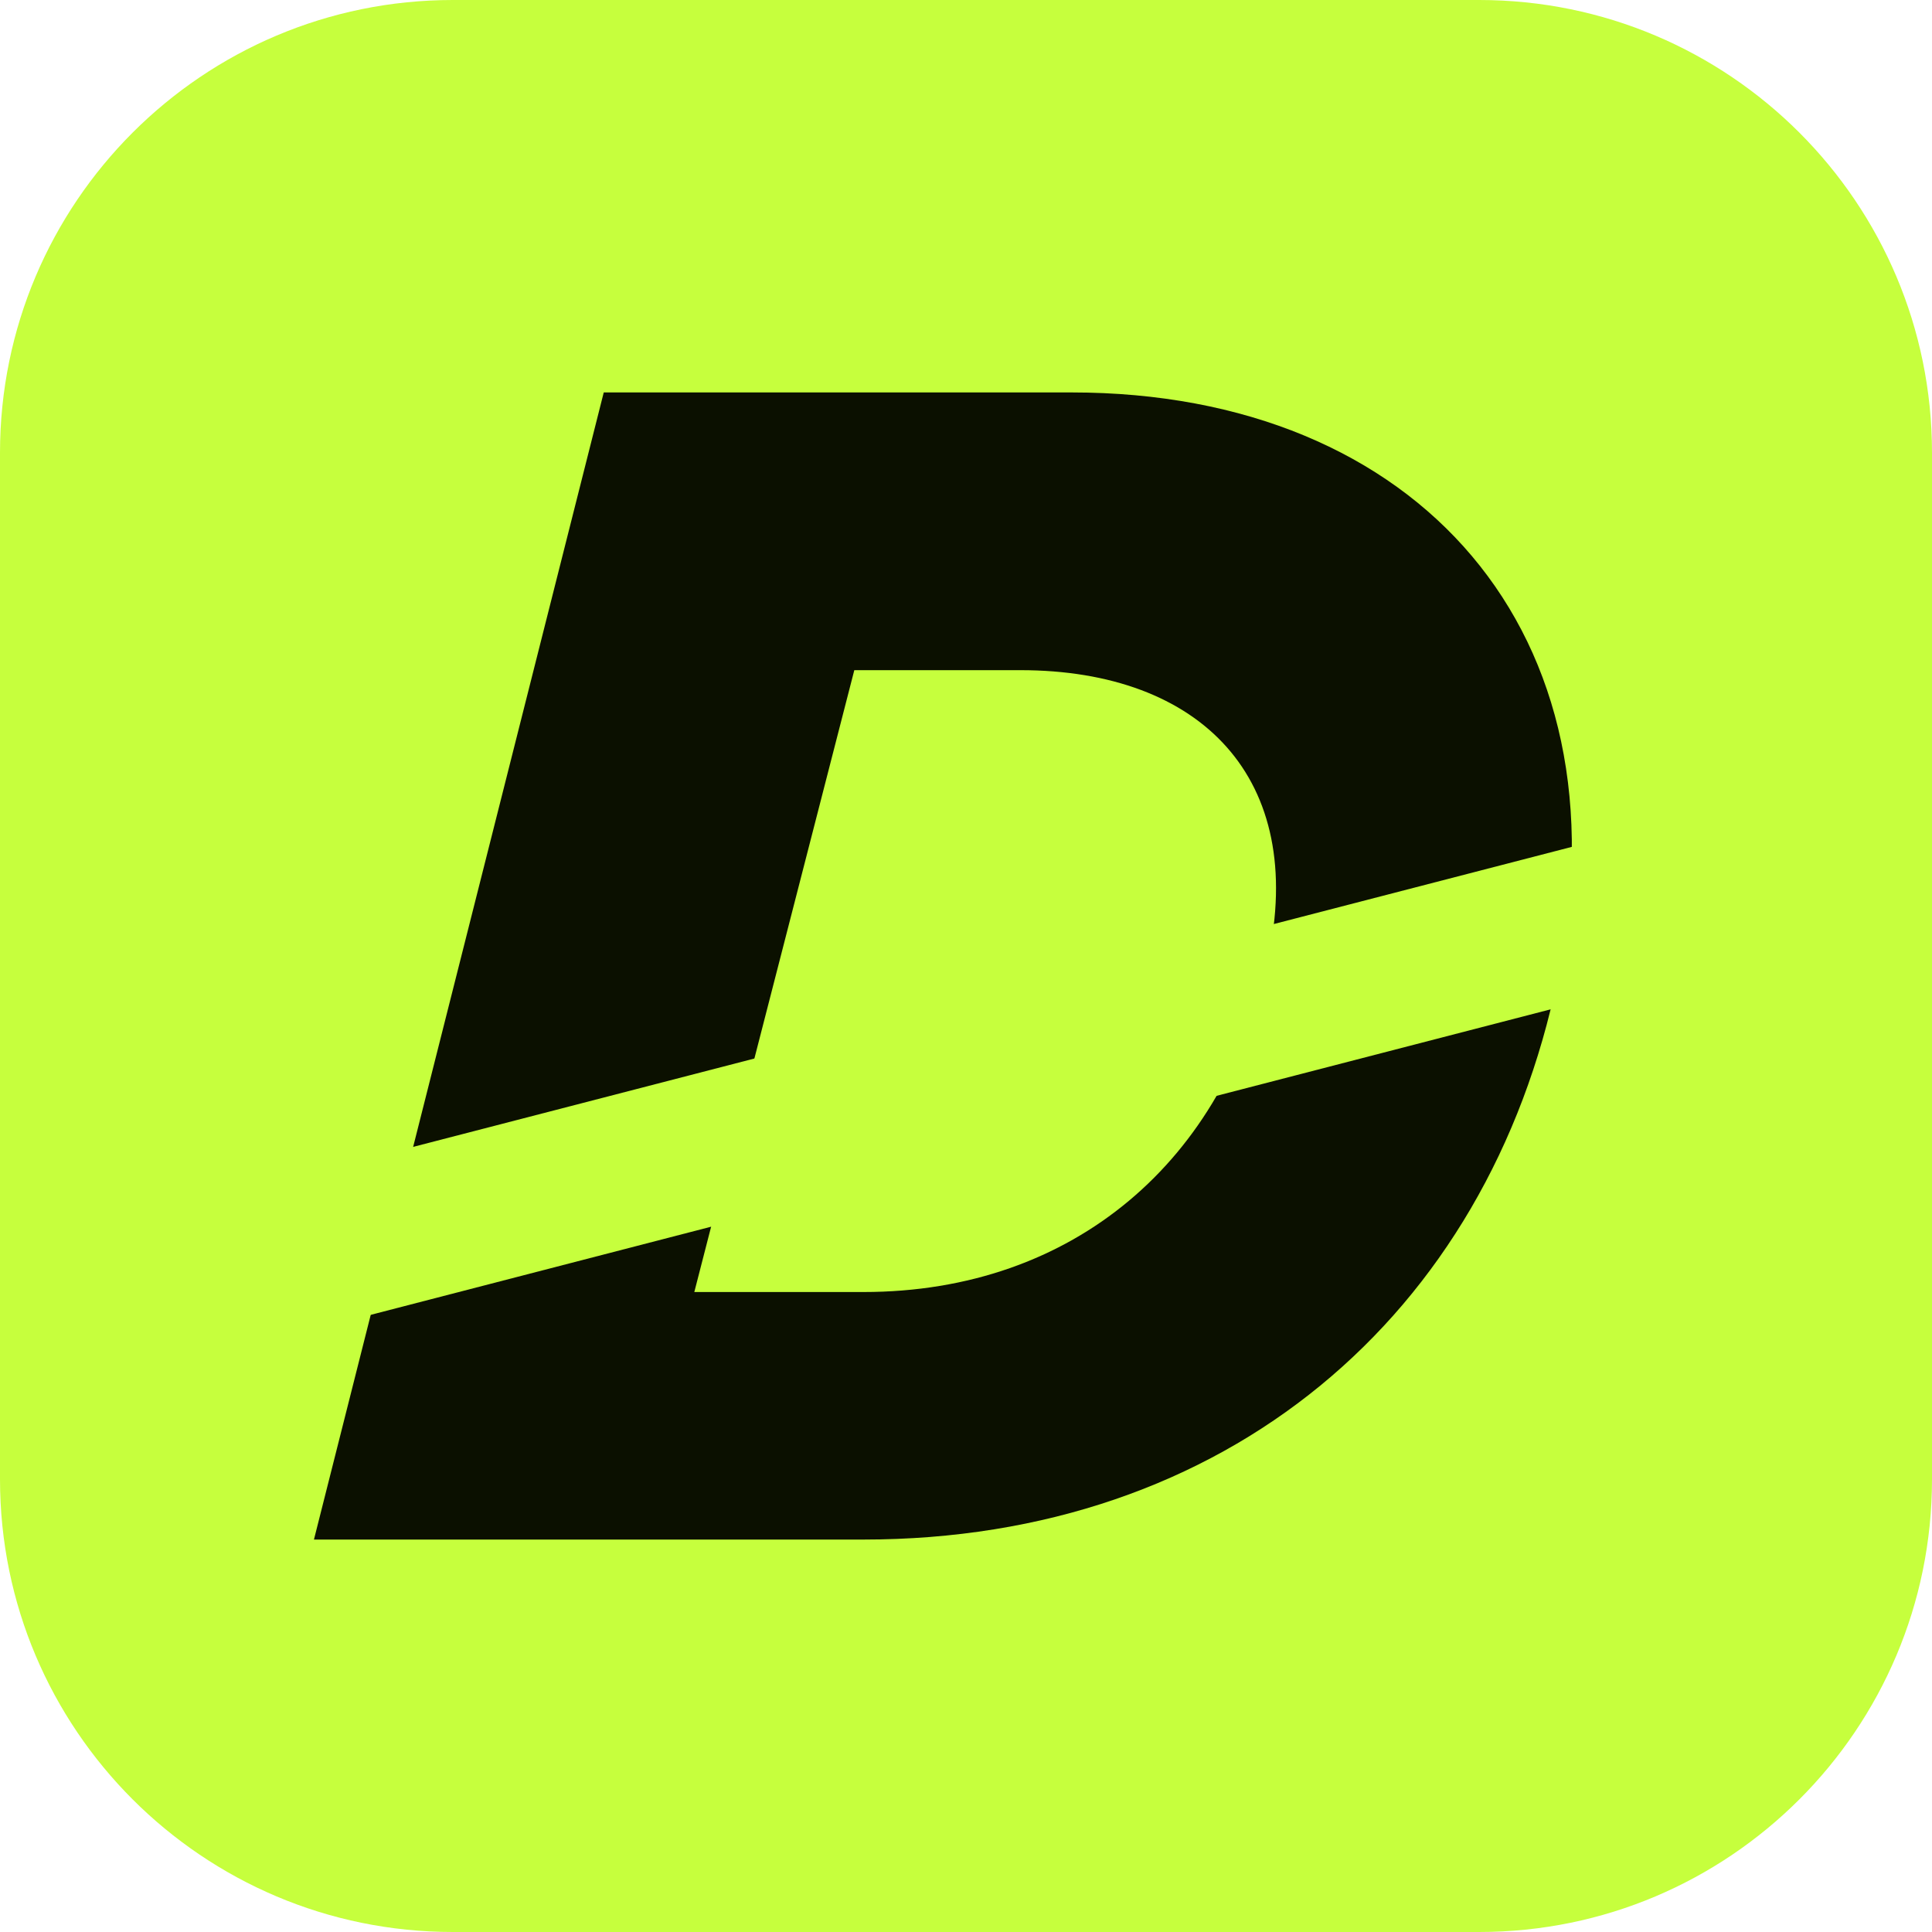
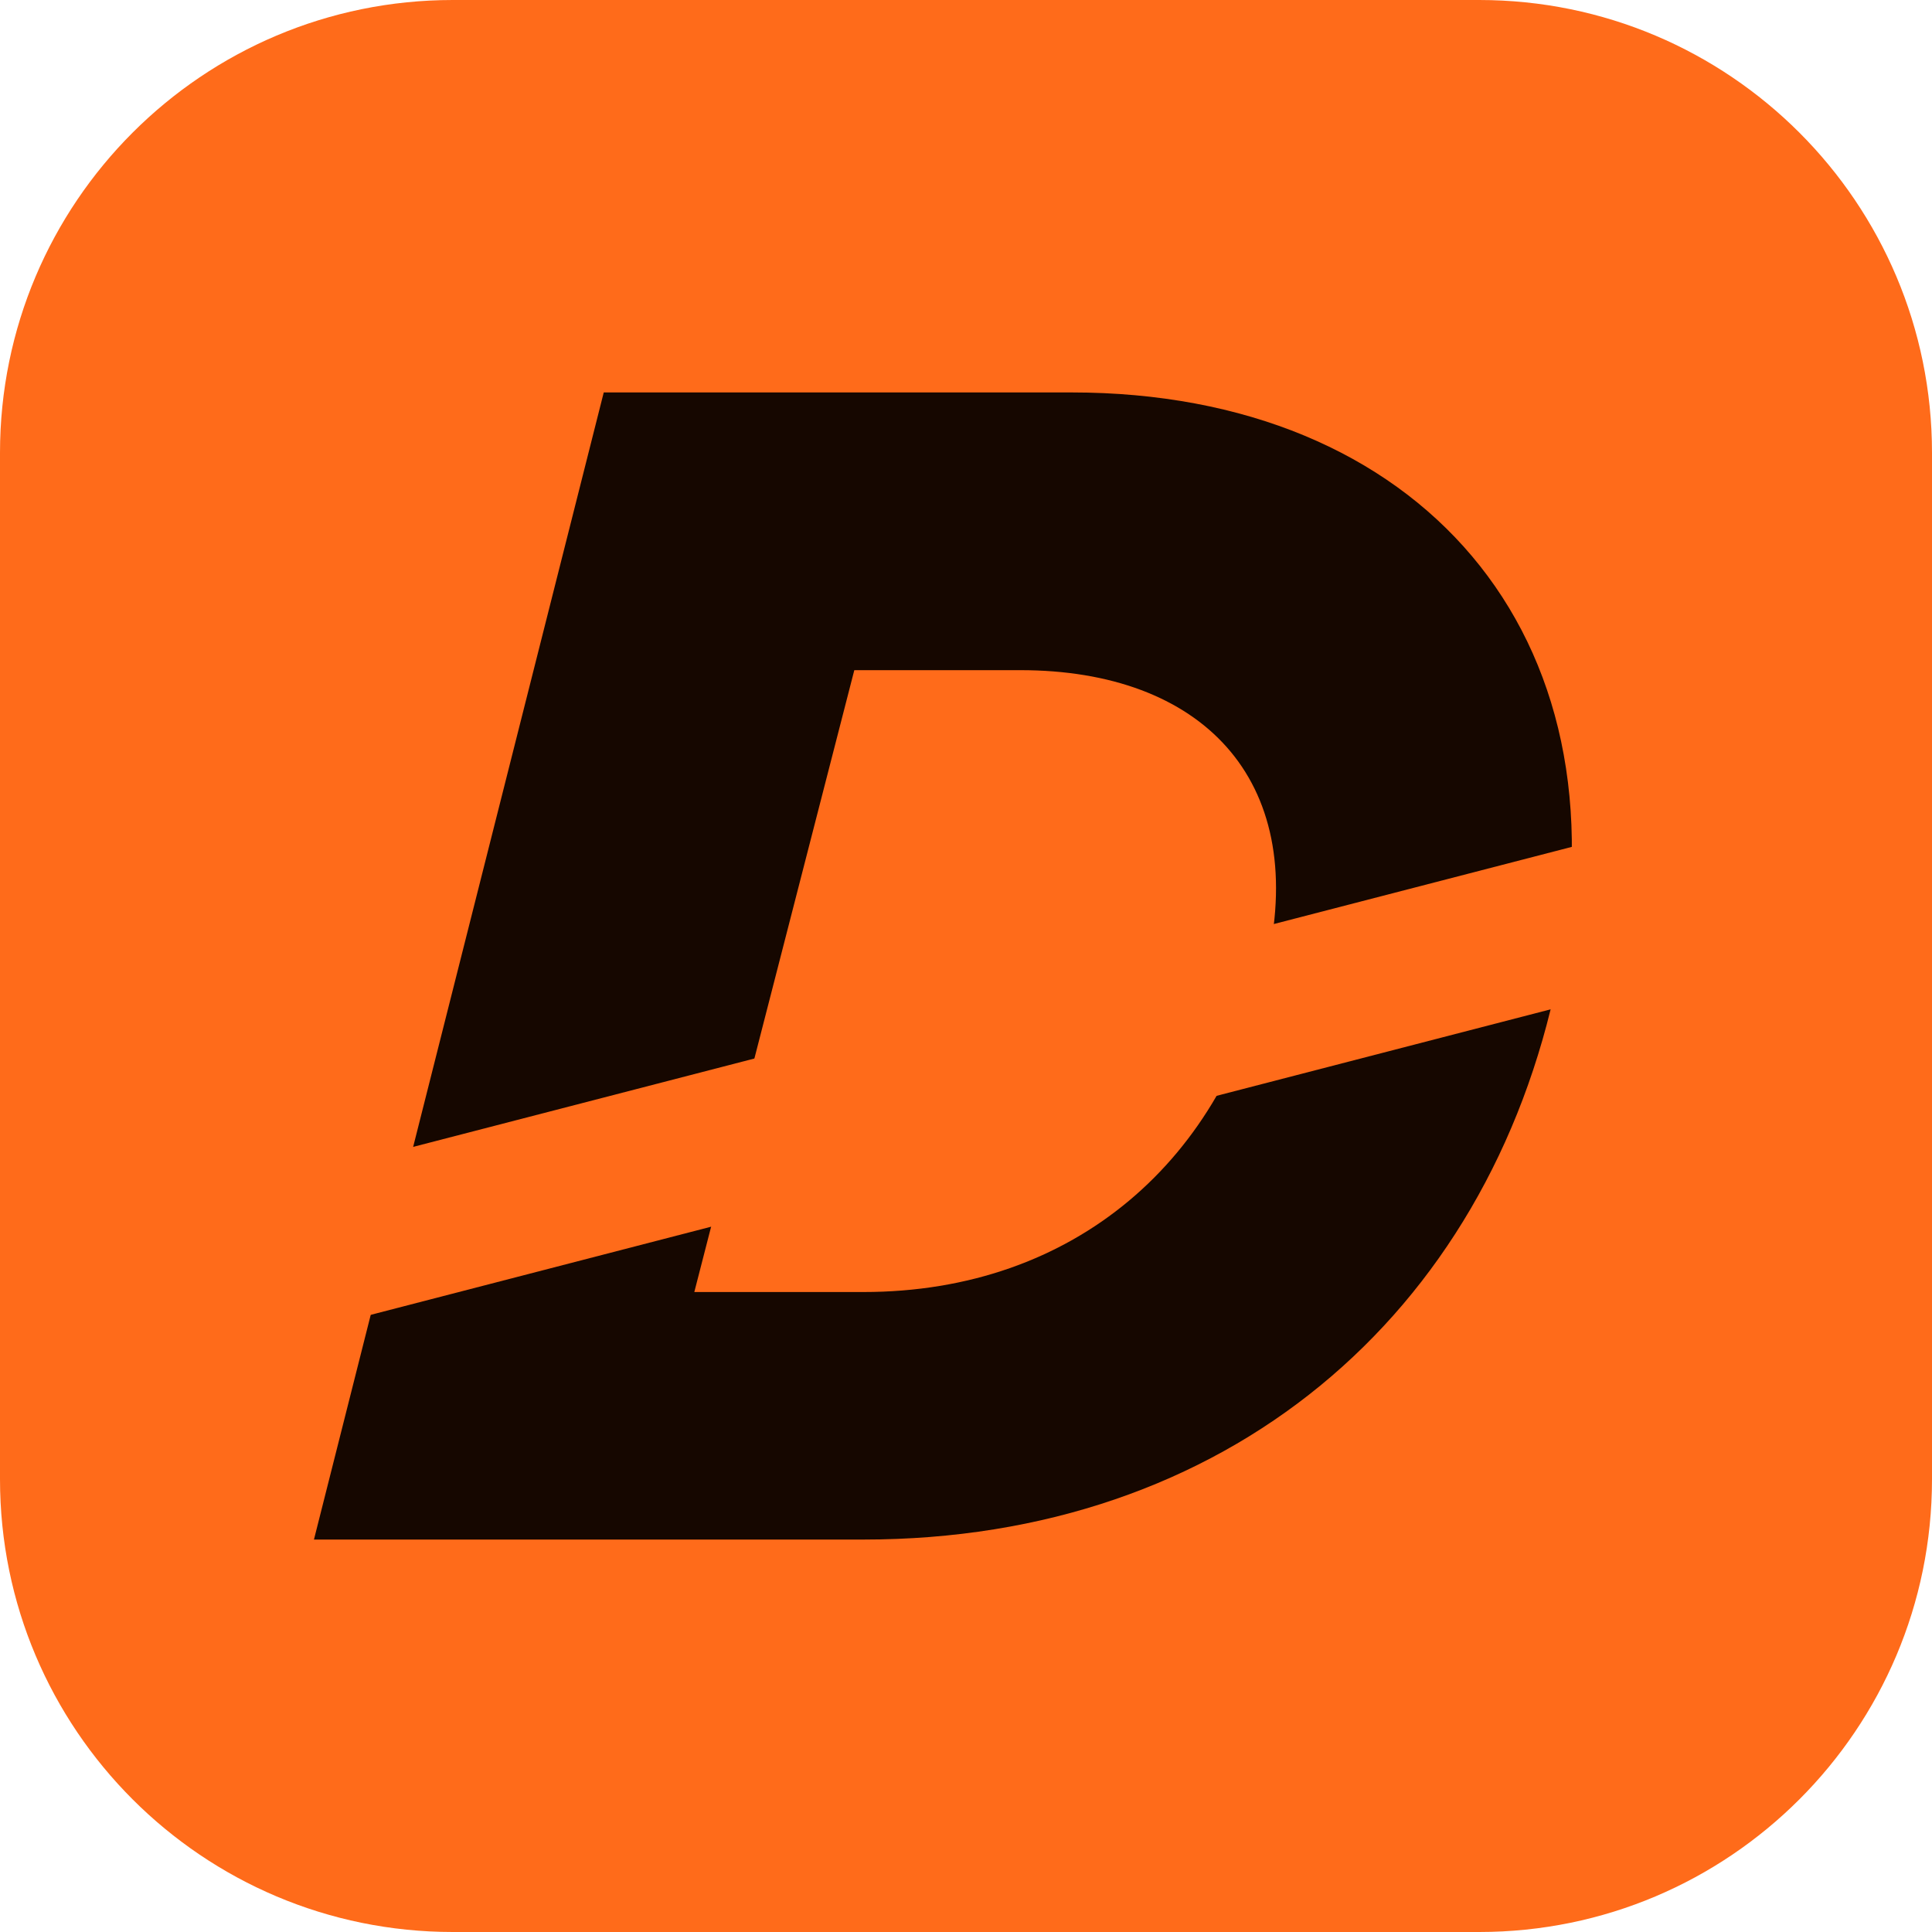
<svg xmlns="http://www.w3.org/2000/svg" viewBox="0 0 64 64">
-   <rect width="64" height="64" rx="15" fill="#c6ff3d" />
-   <path fill="#0b1000" fill-rule="evenodd" d="M20 13h15.5C47 13 54 21 51.6 32.4 49.3 43.6 40.6 51 28.6 51H10.4L20 13Zm8.3 9.2-5.3 20.6h5.6c7 0 12-4.4 13.4-11 1.3-6-2.2-9.6-8.2-9.6h-5.5Z" />
-   <path fill="#c6ff3d" d="M4 40.5 60 26v5.2L4 45.7z" />
+   <rect width="64" height="64" rx="15" fill="#ff6b1a" />
+   <path fill="#160700" fill-rule="evenodd" d="M20 13h15.5C47 13 54 21 51.6 32.4 49.3 43.6 40.6 51 28.6 51H10.4L20 13Zm8.3 9.2-5.3 20.6h5.6c7 0 12-4.4 13.4-11 1.3-6-2.2-9.6-8.2-9.6h-5.5Z" />
+   <path fill="#ff6b1a" d="M4 40.5 60 26v5.2L4 45.7z" />
</svg>
